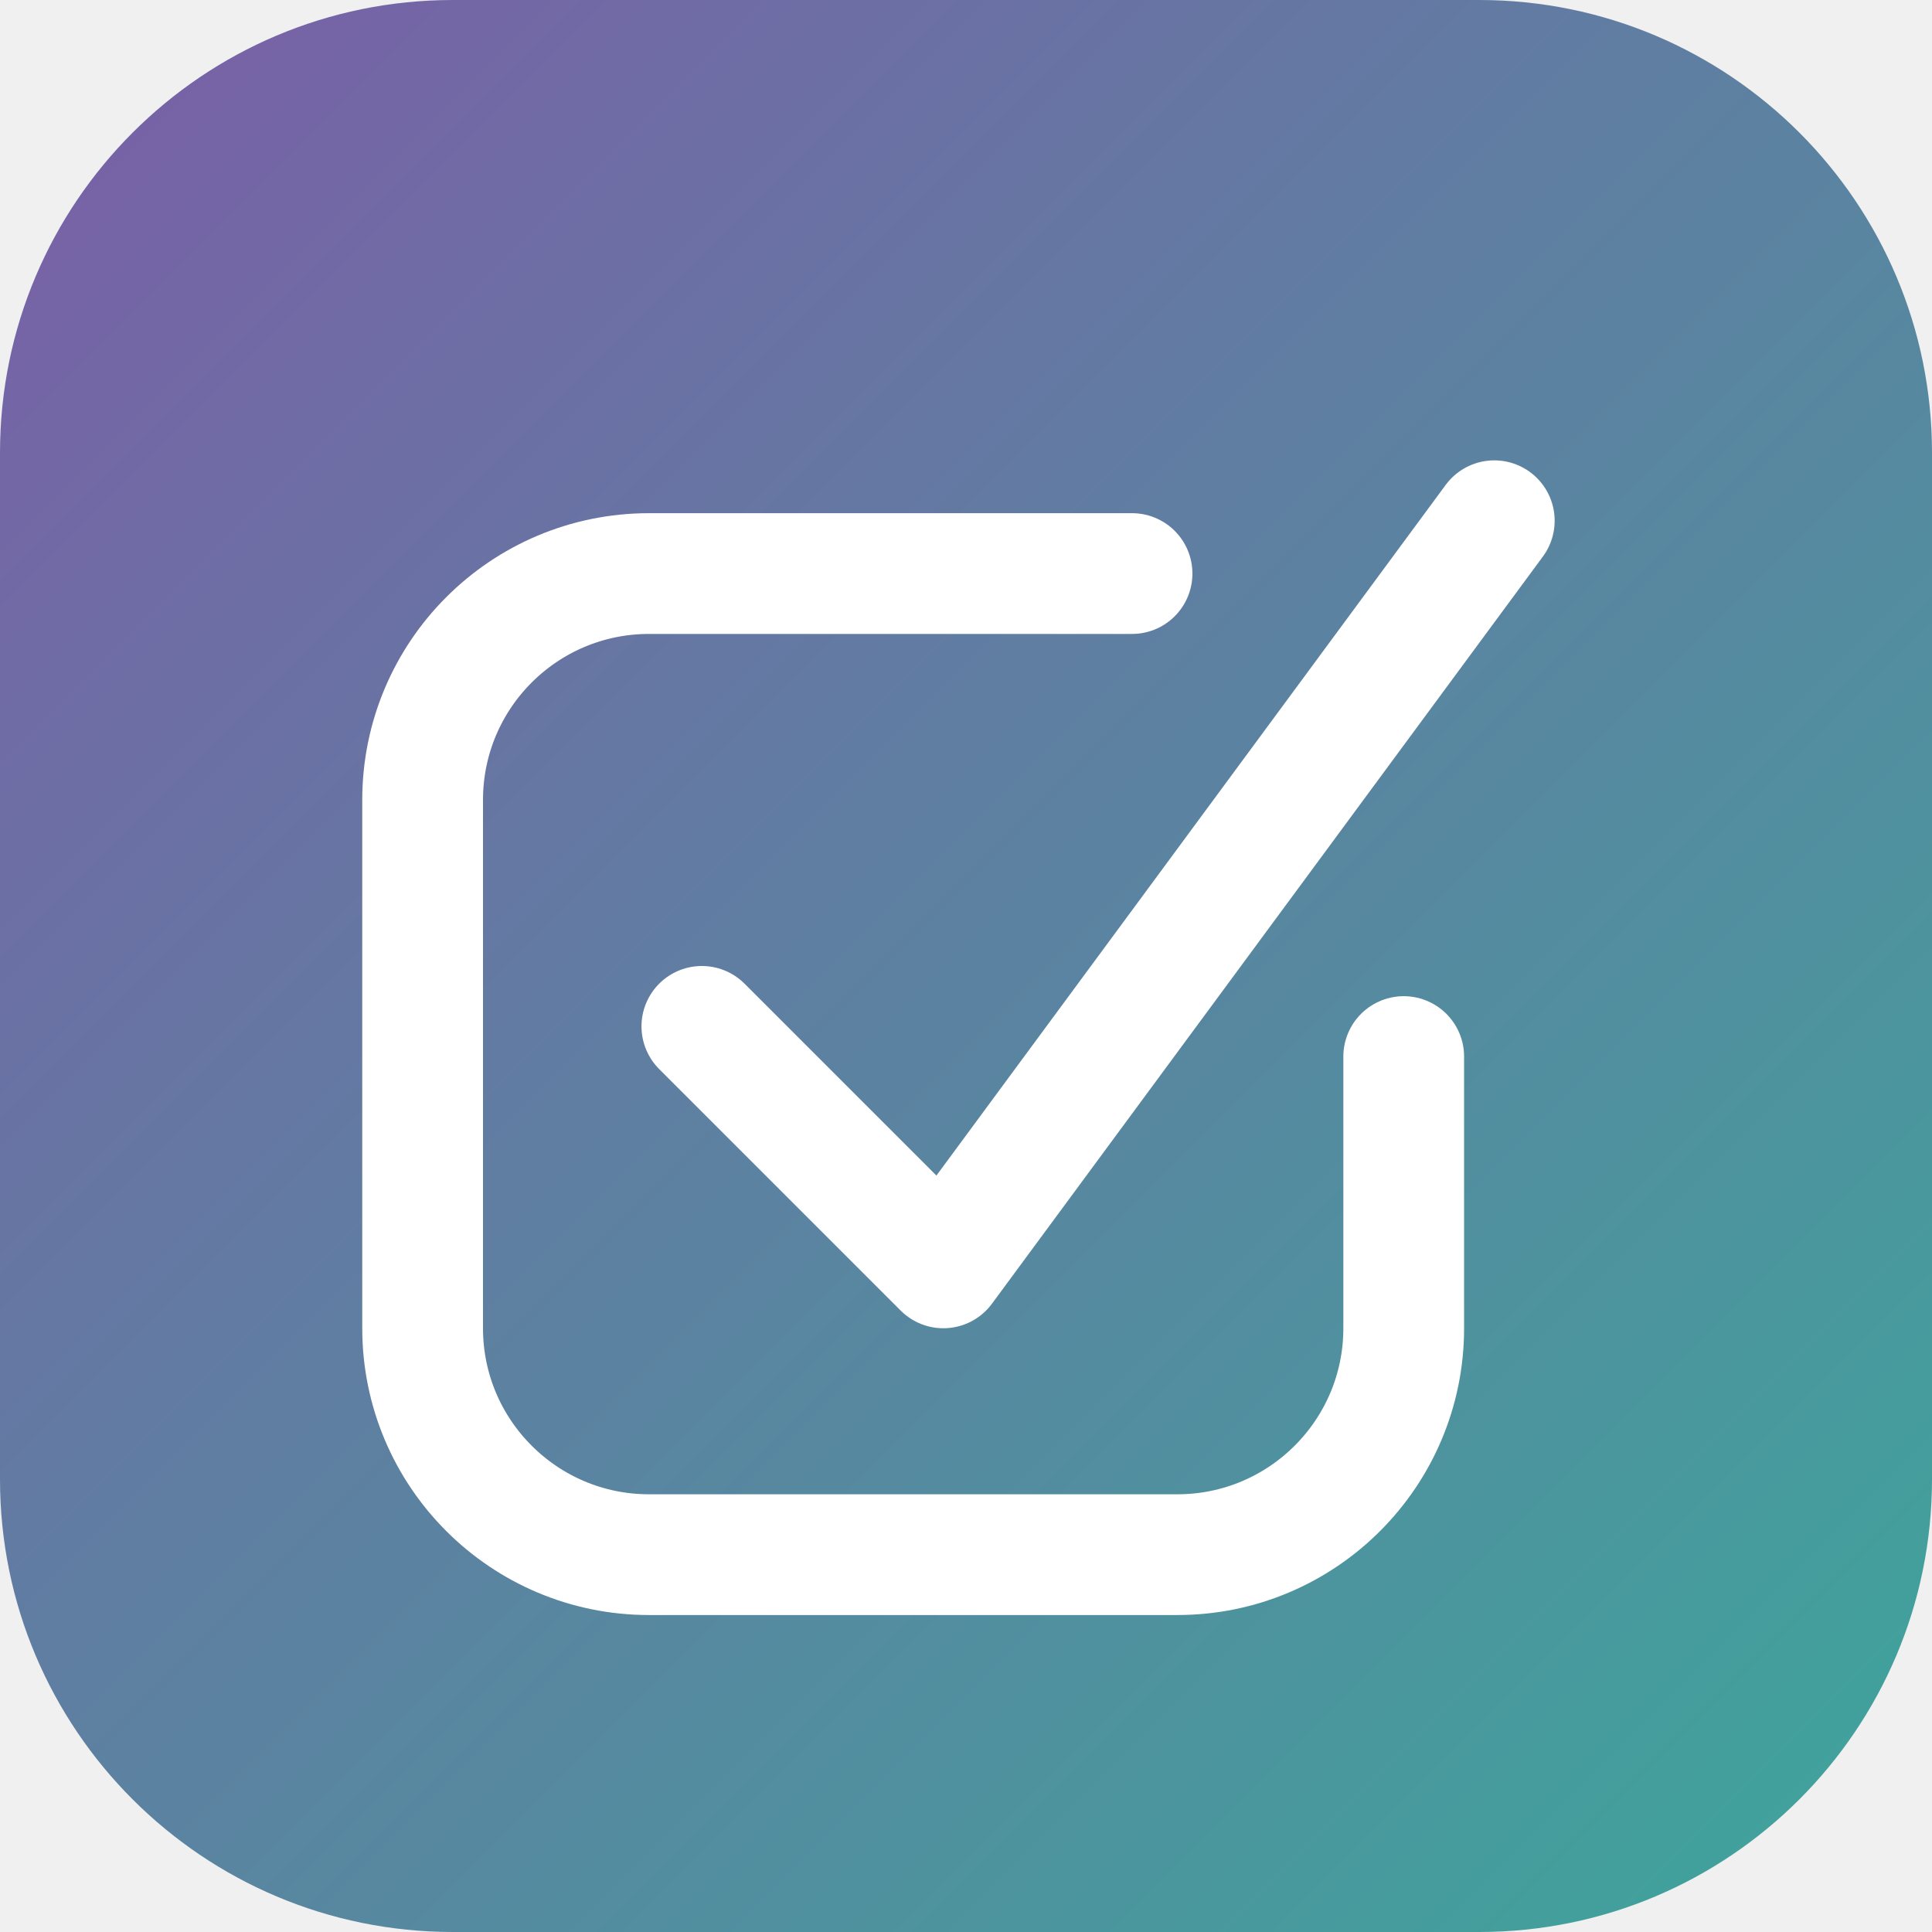
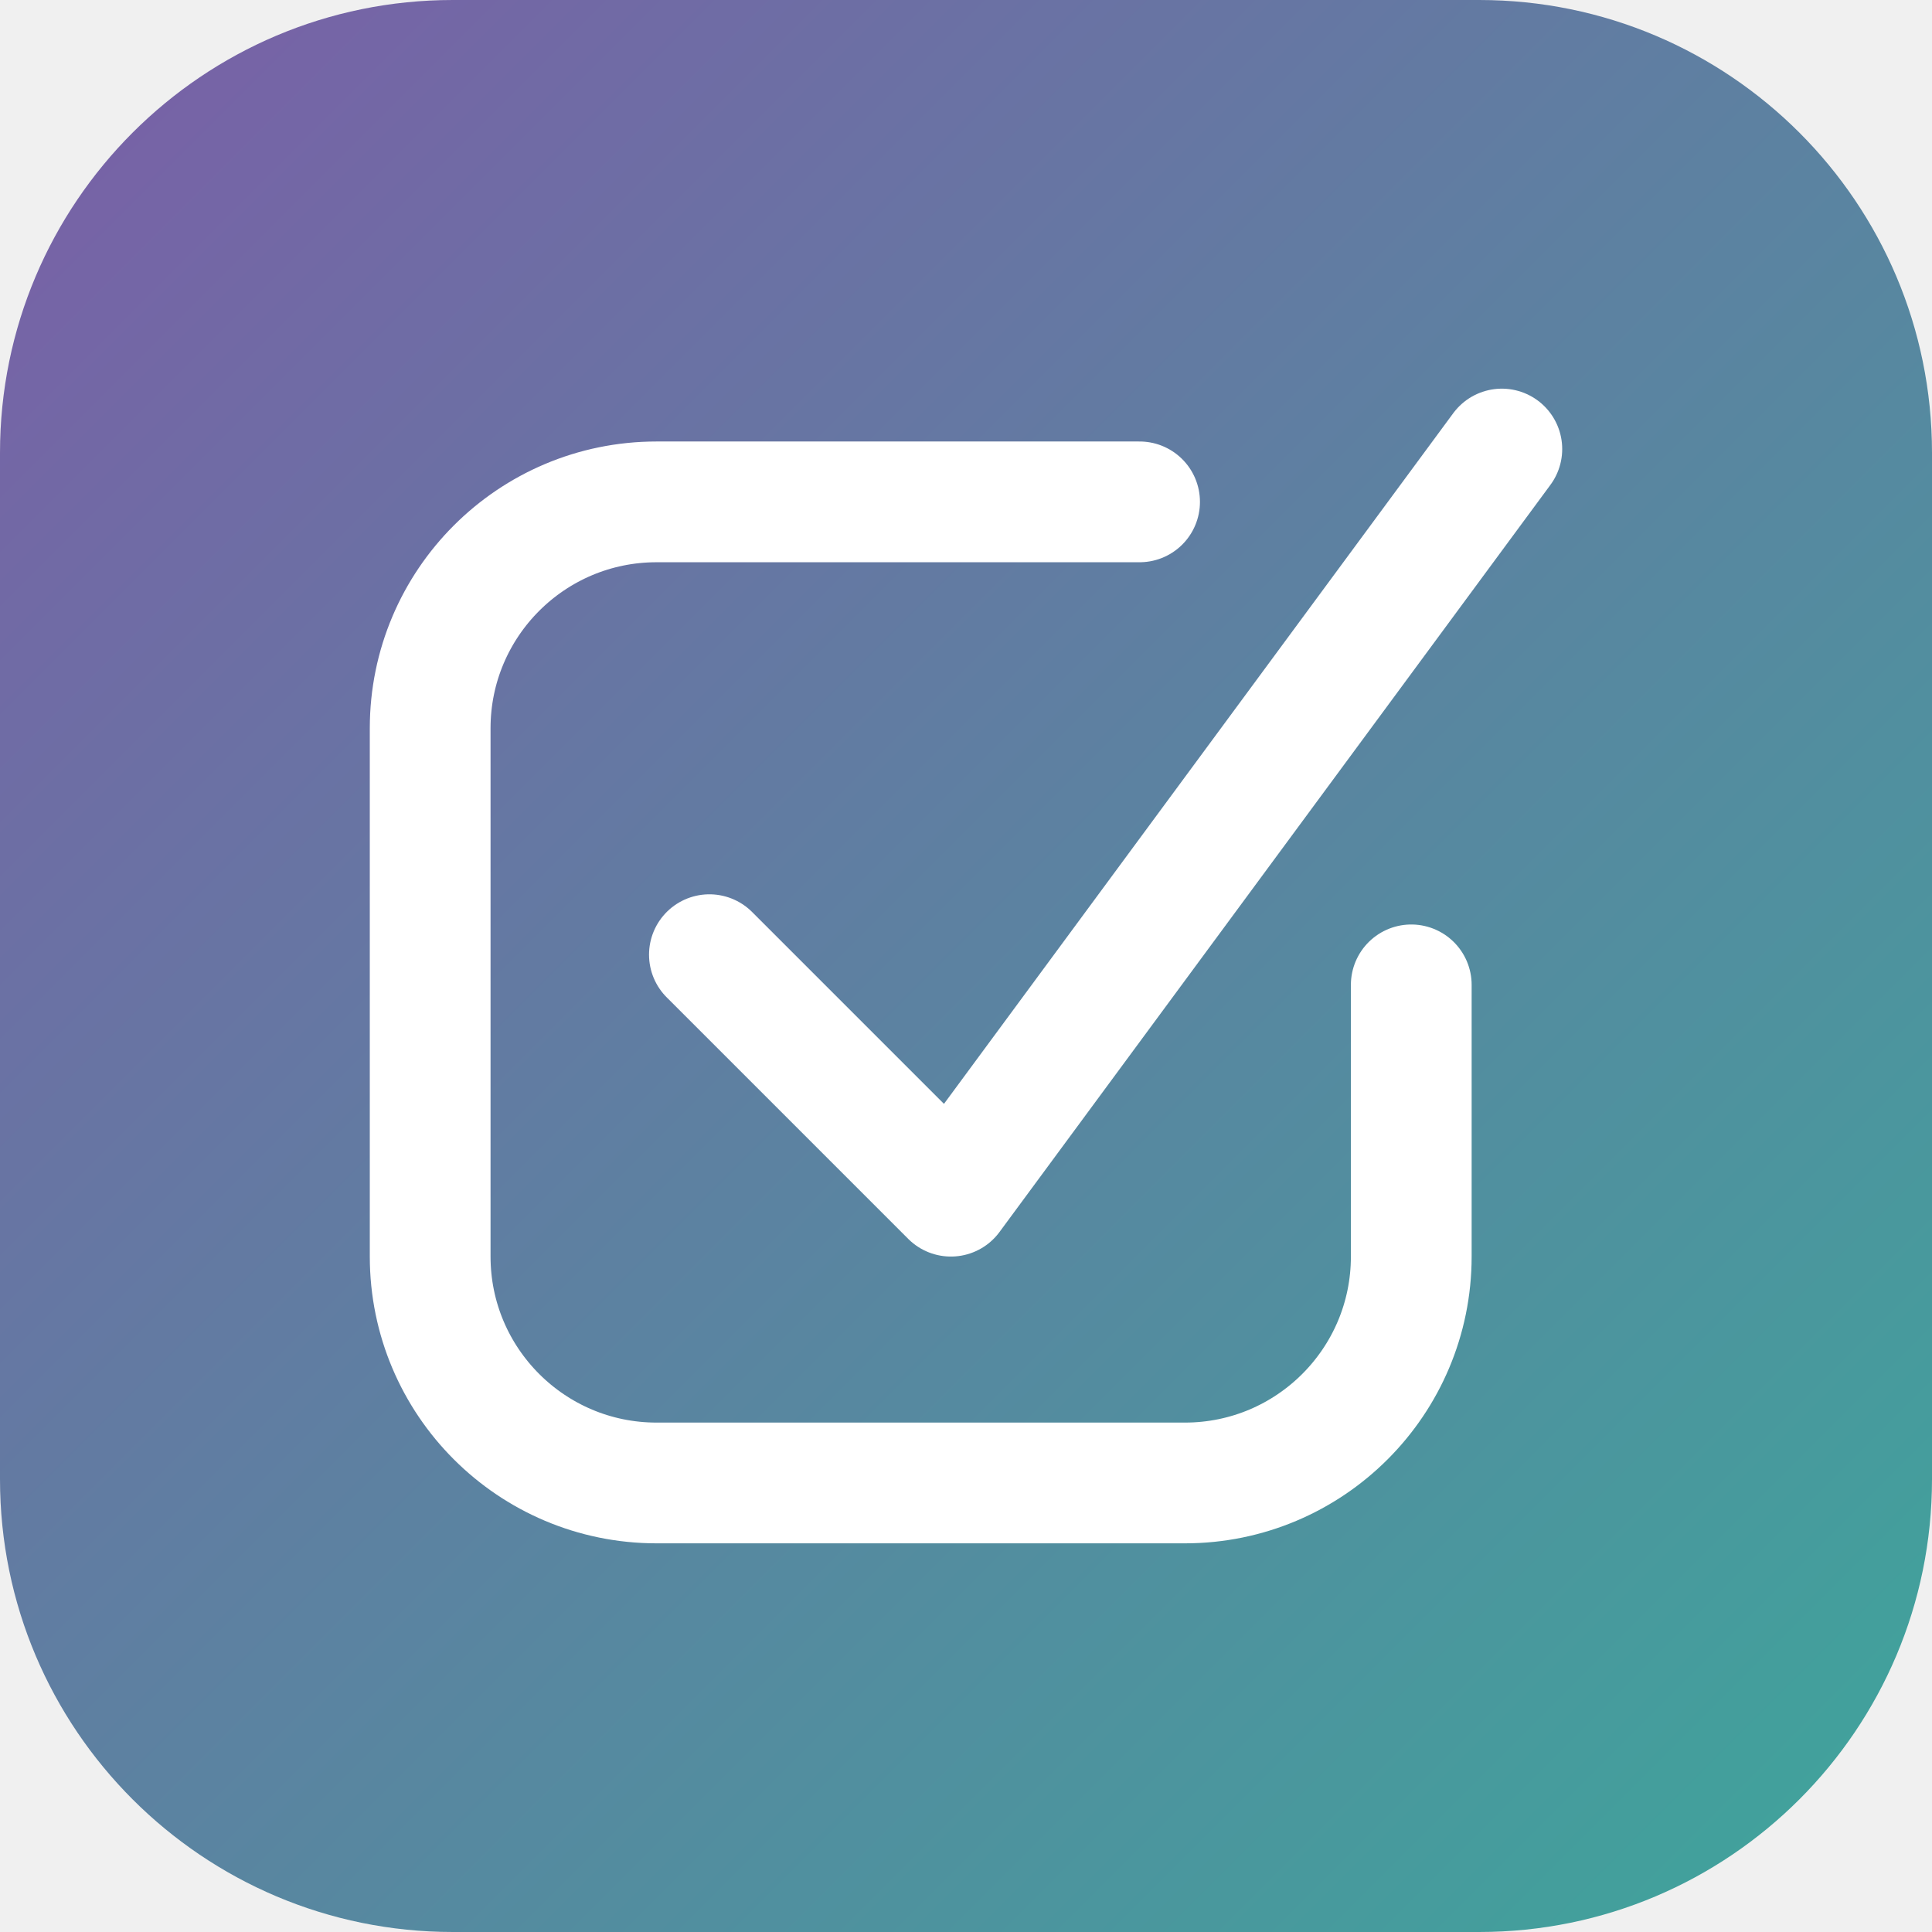
<svg xmlns="http://www.w3.org/2000/svg" viewBox="0 0 512 512">
  <defs>
    <linearGradient id="bg" x1="0" y1="0" x2="1" y2="1">
      <stop offset="0" stop-color="#7B5EA7" />
      <stop offset="1" stop-color="#3DA69B" />
    </linearGradient>
  </defs>
  <rect width="512" height="512" rx="120" fill="url(#bg)" />
-   <g fill="none" stroke="#fff" stroke-width="32" stroke-linecap="round" stroke-linejoin="round">
+   <g fill="none" stroke="#fff" stroke-width="32" stroke-linecap="round" stroke-linejoin="round" transform="translate(2, -19)">
    <path d="M300 152 H172 A60 60 0 0 0 112 212 V352 A60 60 0 0 0 172 412 H312 A60 60 0 0 0 372 352 V280" />
    <path d="M186 272 L250 336 L396 138" />
  </g>
</svg>
